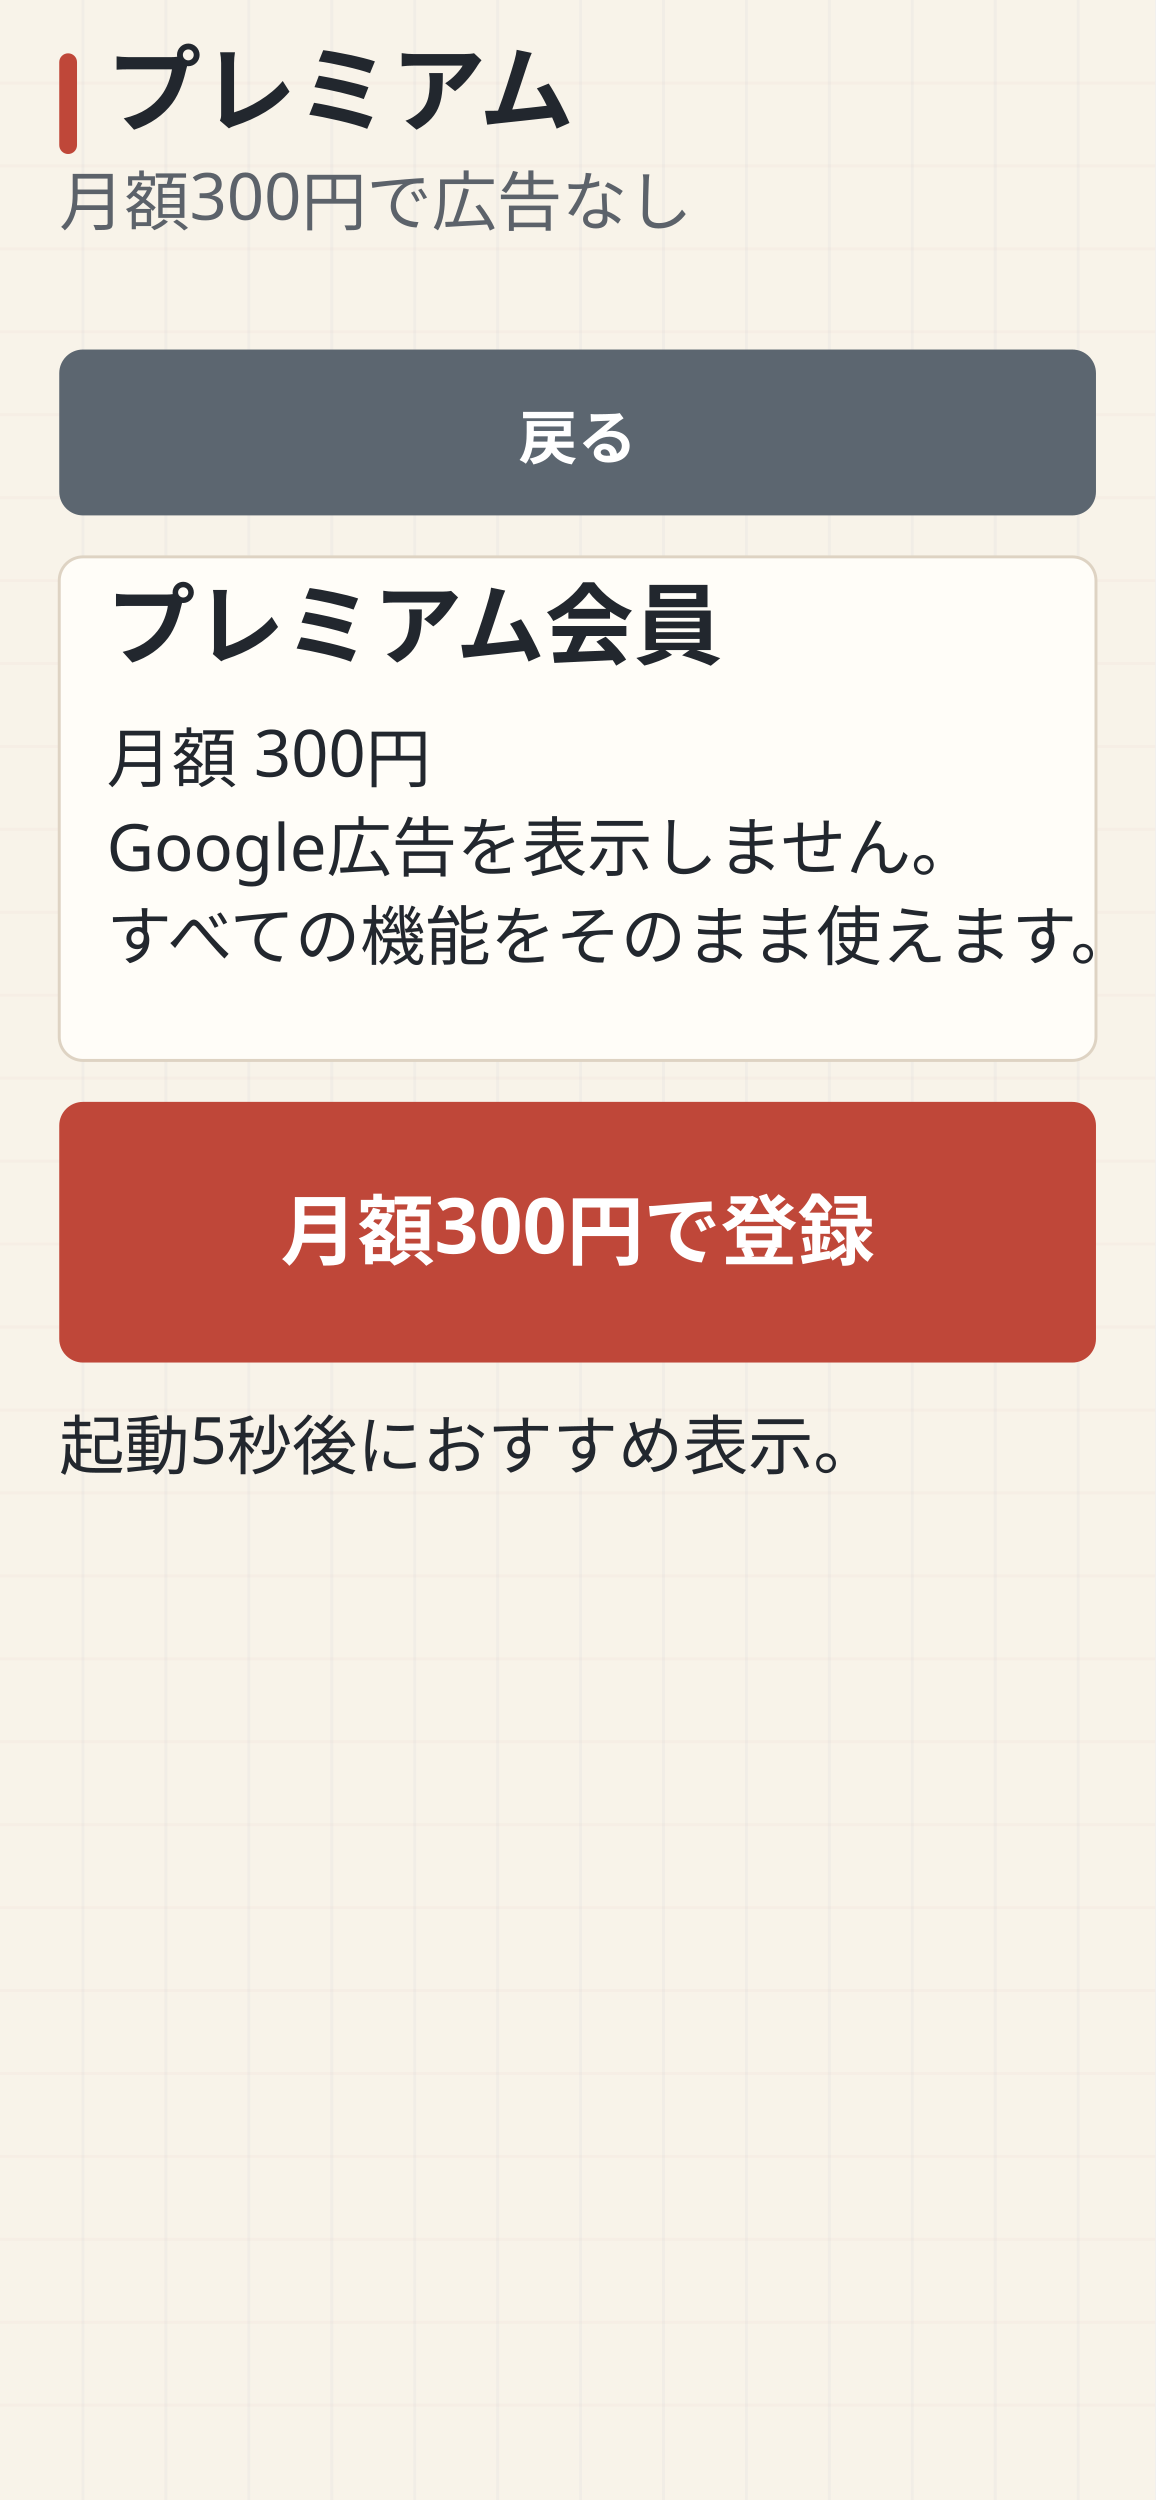
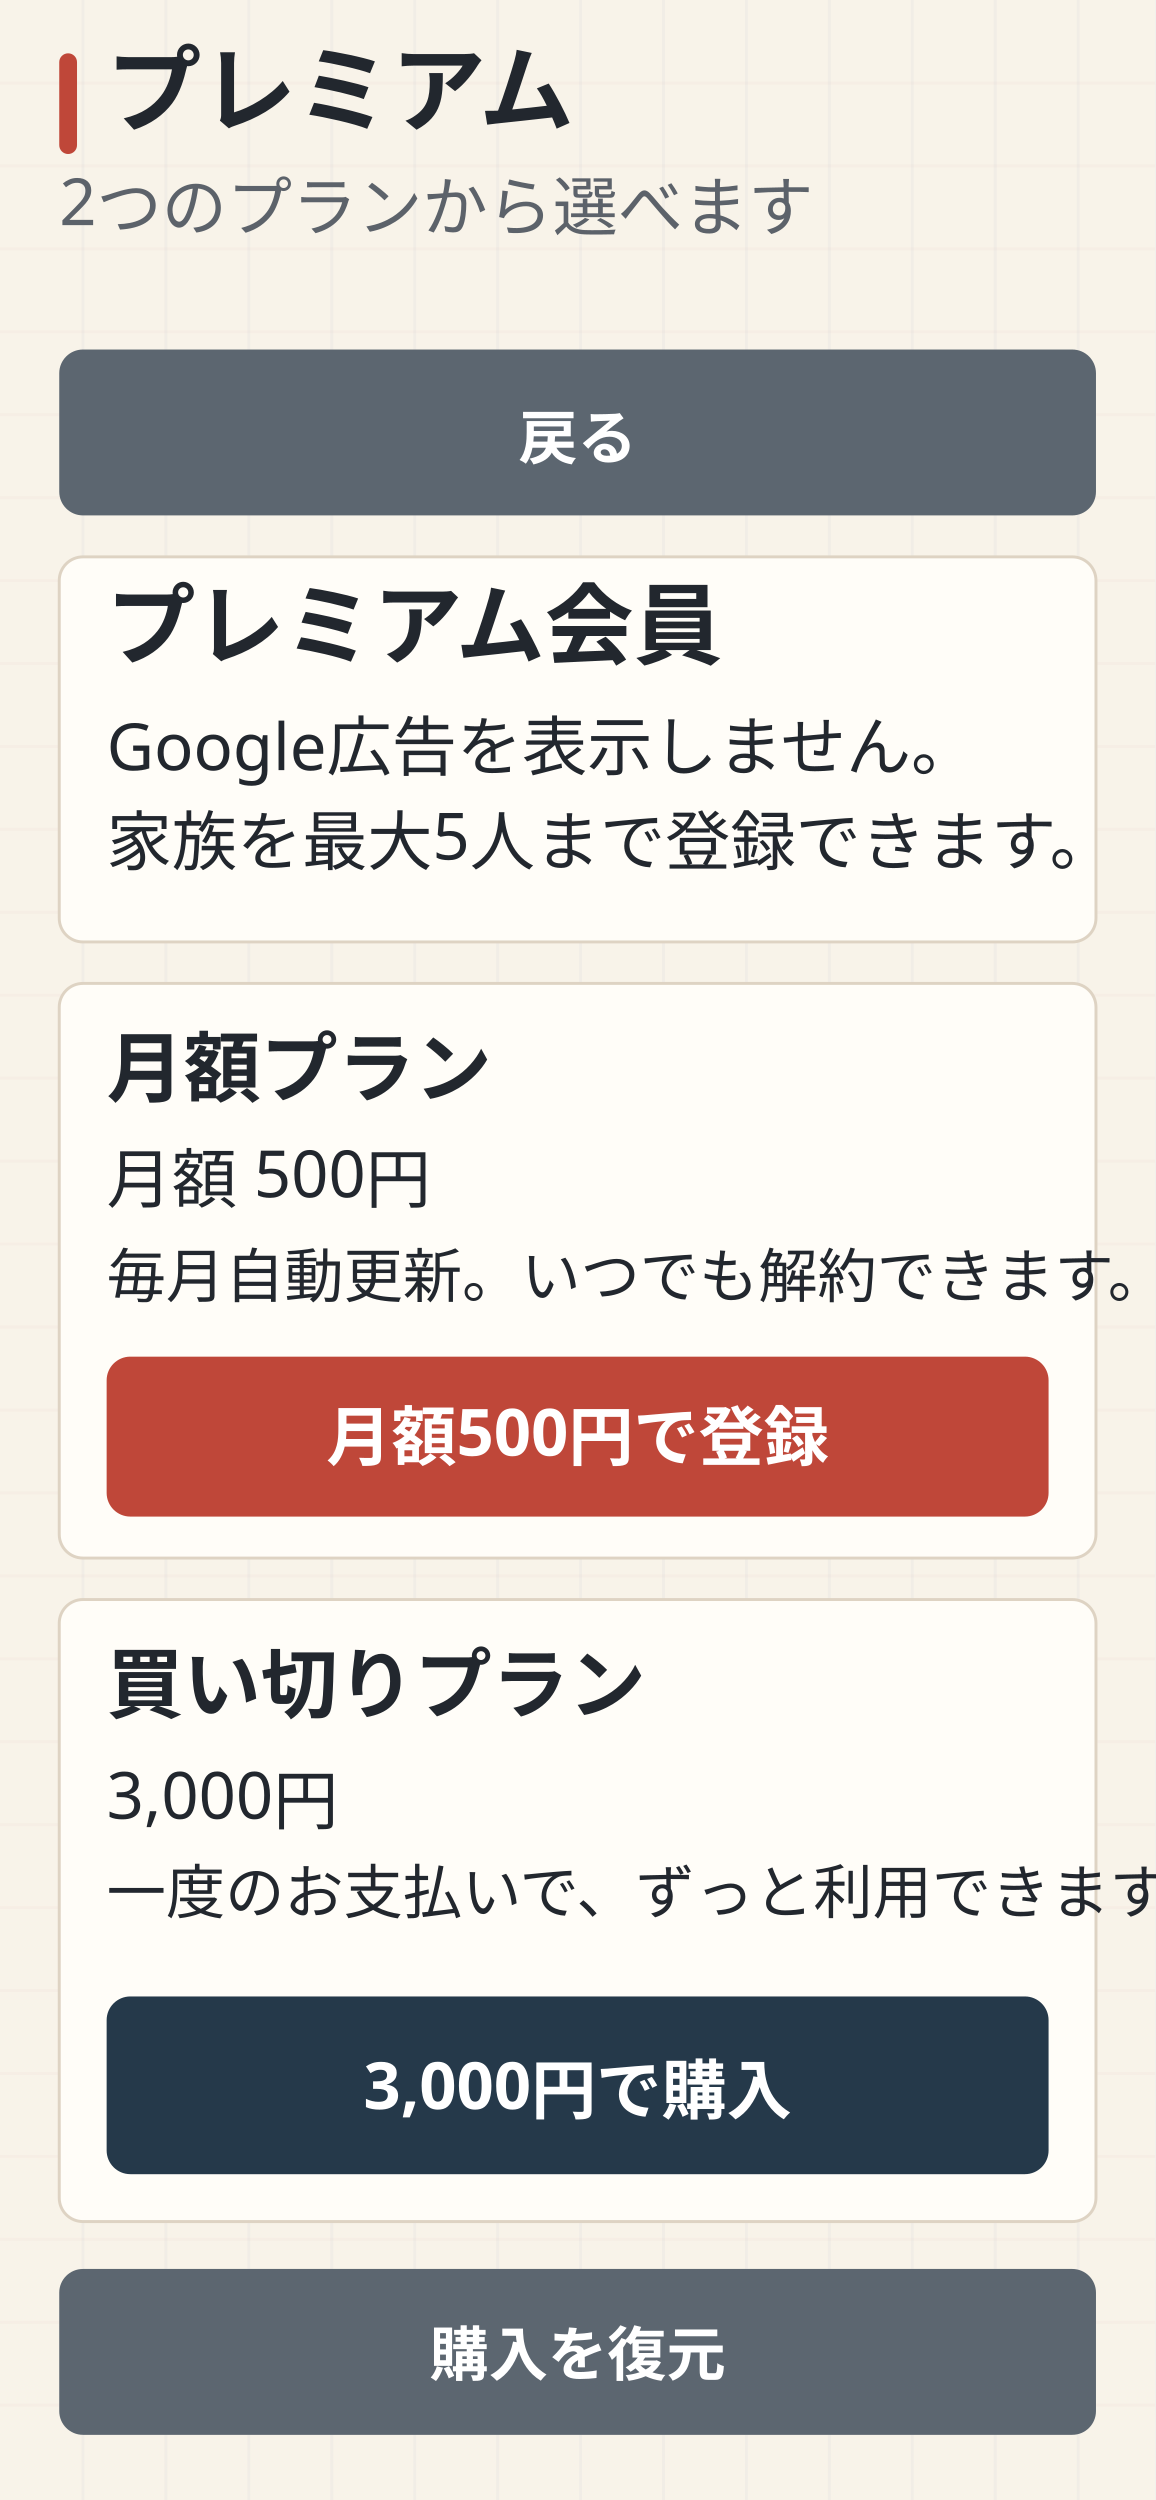
<svg xmlns="http://www.w3.org/2000/svg" width="390" height="844" viewBox="0 0 390 844">
  <rect width="390" height="844" fill="#f8f3e9" />
  <path d="M0 0H390V844H0Z" fill="#f8f3e9" />
  <path d="M0 28H390M0 56H390M0 84H390M0 112H390M0 140H390M0 168H390M0 196H390M0 224H390M0 252H390M0 280H390M0 308H390M0 336H390M0 364H390M0 392H390M0 420H390M0 448H390M0 476H390M0 504H390M0 532H390M0 560H390M0 588H390M0 616H390M0 644H390M0 672H390M0 700H390M0 728H390M0 756H390M0 784H390M0 812H390" stroke="#bf4739" stroke-opacity="0.025" />
  <path d="M28 0V844M56 0V844M84 0V844M112 0V844M140 0V844M168 0V844M196 0V844M224 0V844M252 0V844M280 0V844M308 0V844M336 0V844M364 0V844" stroke="#1f4c7c" stroke-opacity="0.035" />
  <rect x="20" y="18" width="6" height="34" rx="3" fill="#bf4739" />
  <text x="36" y="42" font-family="sans-serif" font-size="32" font-weight="700" fill="#22272e">プレミアム</text>
-   <text x="20" y="76" font-family="sans-serif" font-size="22" fill="#5c626a">月額300円で広告なし</text>
+   <text x="20" y="76" font-family="sans-serif" font-size="22" fill="#5c626a">2つのプランから選べます</text>
  <rect x="20" y="118" width="350" height="56" rx="8" fill="#5c6670" />
  <text x="195" y="155" text-anchor="middle" font-family="sans-serif" font-size="20" font-weight="700" fill="#ffffff">戻る</text>
-   <rect x="20" y="188" width="350" height="170" rx="8" fill="#fffdf8" stroke="#ded3c3" stroke-width="1" />
+   <rect x="20" y="188" width="350" height="130" rx="8" fill="#fffdf8" stroke="#ded3c3" stroke-width="1" />
  <text x="36" y="222" font-family="sans-serif" font-size="30" font-weight="700" fill="#22272e">プレミアム会員</text>
-   <text x="36" y="264" font-family="sans-serif" font-size="22" fill="#22272e">月額 300円</text>
-   <text x="36" y="294" font-family="sans-serif" font-size="22" fill="#22272e">Google広告を表示しません。</text>
-   <text x="36" y="324" font-family="sans-serif" font-size="22" fill="#22272e">すべての機能をそのまま使えます。</text>
-   <rect x="20" y="372" width="350" height="88" rx="8" fill="#bf4739" />
-   <text x="195" y="425" text-anchor="middle" font-family="sans-serif" font-size="26" font-weight="700" fill="#ffffff">月額300円で登録</text>
-   <text x="20" y="496" font-family="sans-serif" font-size="22" fill="#22272e">起動5秒後におすすめ表示。</text>
+   <text x="36" y="260" font-family="sans-serif" font-size="22" fill="#22272e">Google広告を表示しません。</text>
+   <text x="36" y="292" font-family="sans-serif" font-size="22" fill="#22272e">家族を最大5人まで登録できます。</text>
+   <rect x="20" y="332" width="350" height="194" rx="8" fill="#fffdf8" stroke="#ded3c3" stroke-width="1" />
+   <text x="36" y="370" font-family="sans-serif" font-size="26" font-weight="700" fill="#22272e">月額プラン</text>
+   <text x="36" y="406" font-family="sans-serif" font-size="22" fill="#22272e">月額 500円</text>
+   <text x="36" y="438" font-family="sans-serif" font-size="20" fill="#22272e">毎月自動更新。いつでも解約できます。</text>
+   <rect x="36" y="458" width="318" height="54" rx="8" fill="#bf4739" />
+   <text x="195" y="493" text-anchor="middle" font-family="sans-serif" font-size="22" font-weight="700" fill="#ffffff">月額500円で登録</text>
+   <rect x="20" y="540" width="350" height="210" rx="8" fill="#fffdf8" stroke="#ded3c3" stroke-width="1" />
+   <text x="36" y="578" font-family="sans-serif" font-size="26" font-weight="700" fill="#22272e">買い切りプラン</text>
+   <text x="36" y="614" font-family="sans-serif" font-size="22" fill="#22272e">3,000円</text>
+   <text x="36" y="646" font-family="sans-serif" font-size="20" fill="#22272e">一度のお支払いで、ずっと利用できます。</text>
+   <rect x="36" y="674" width="318" height="60" rx="8" fill="#25394a" />
+   <text x="195" y="712" text-anchor="middle" font-family="sans-serif" font-size="22" font-weight="700" fill="#ffffff">3,000円で購入</text>
+   <rect x="20" y="766" width="350" height="56" rx="8" fill="#5c6670" />
+   <text x="195" y="802" text-anchor="middle" font-family="sans-serif" font-size="20" font-weight="700" fill="#ffffff">購入を復元</text>
</svg>
